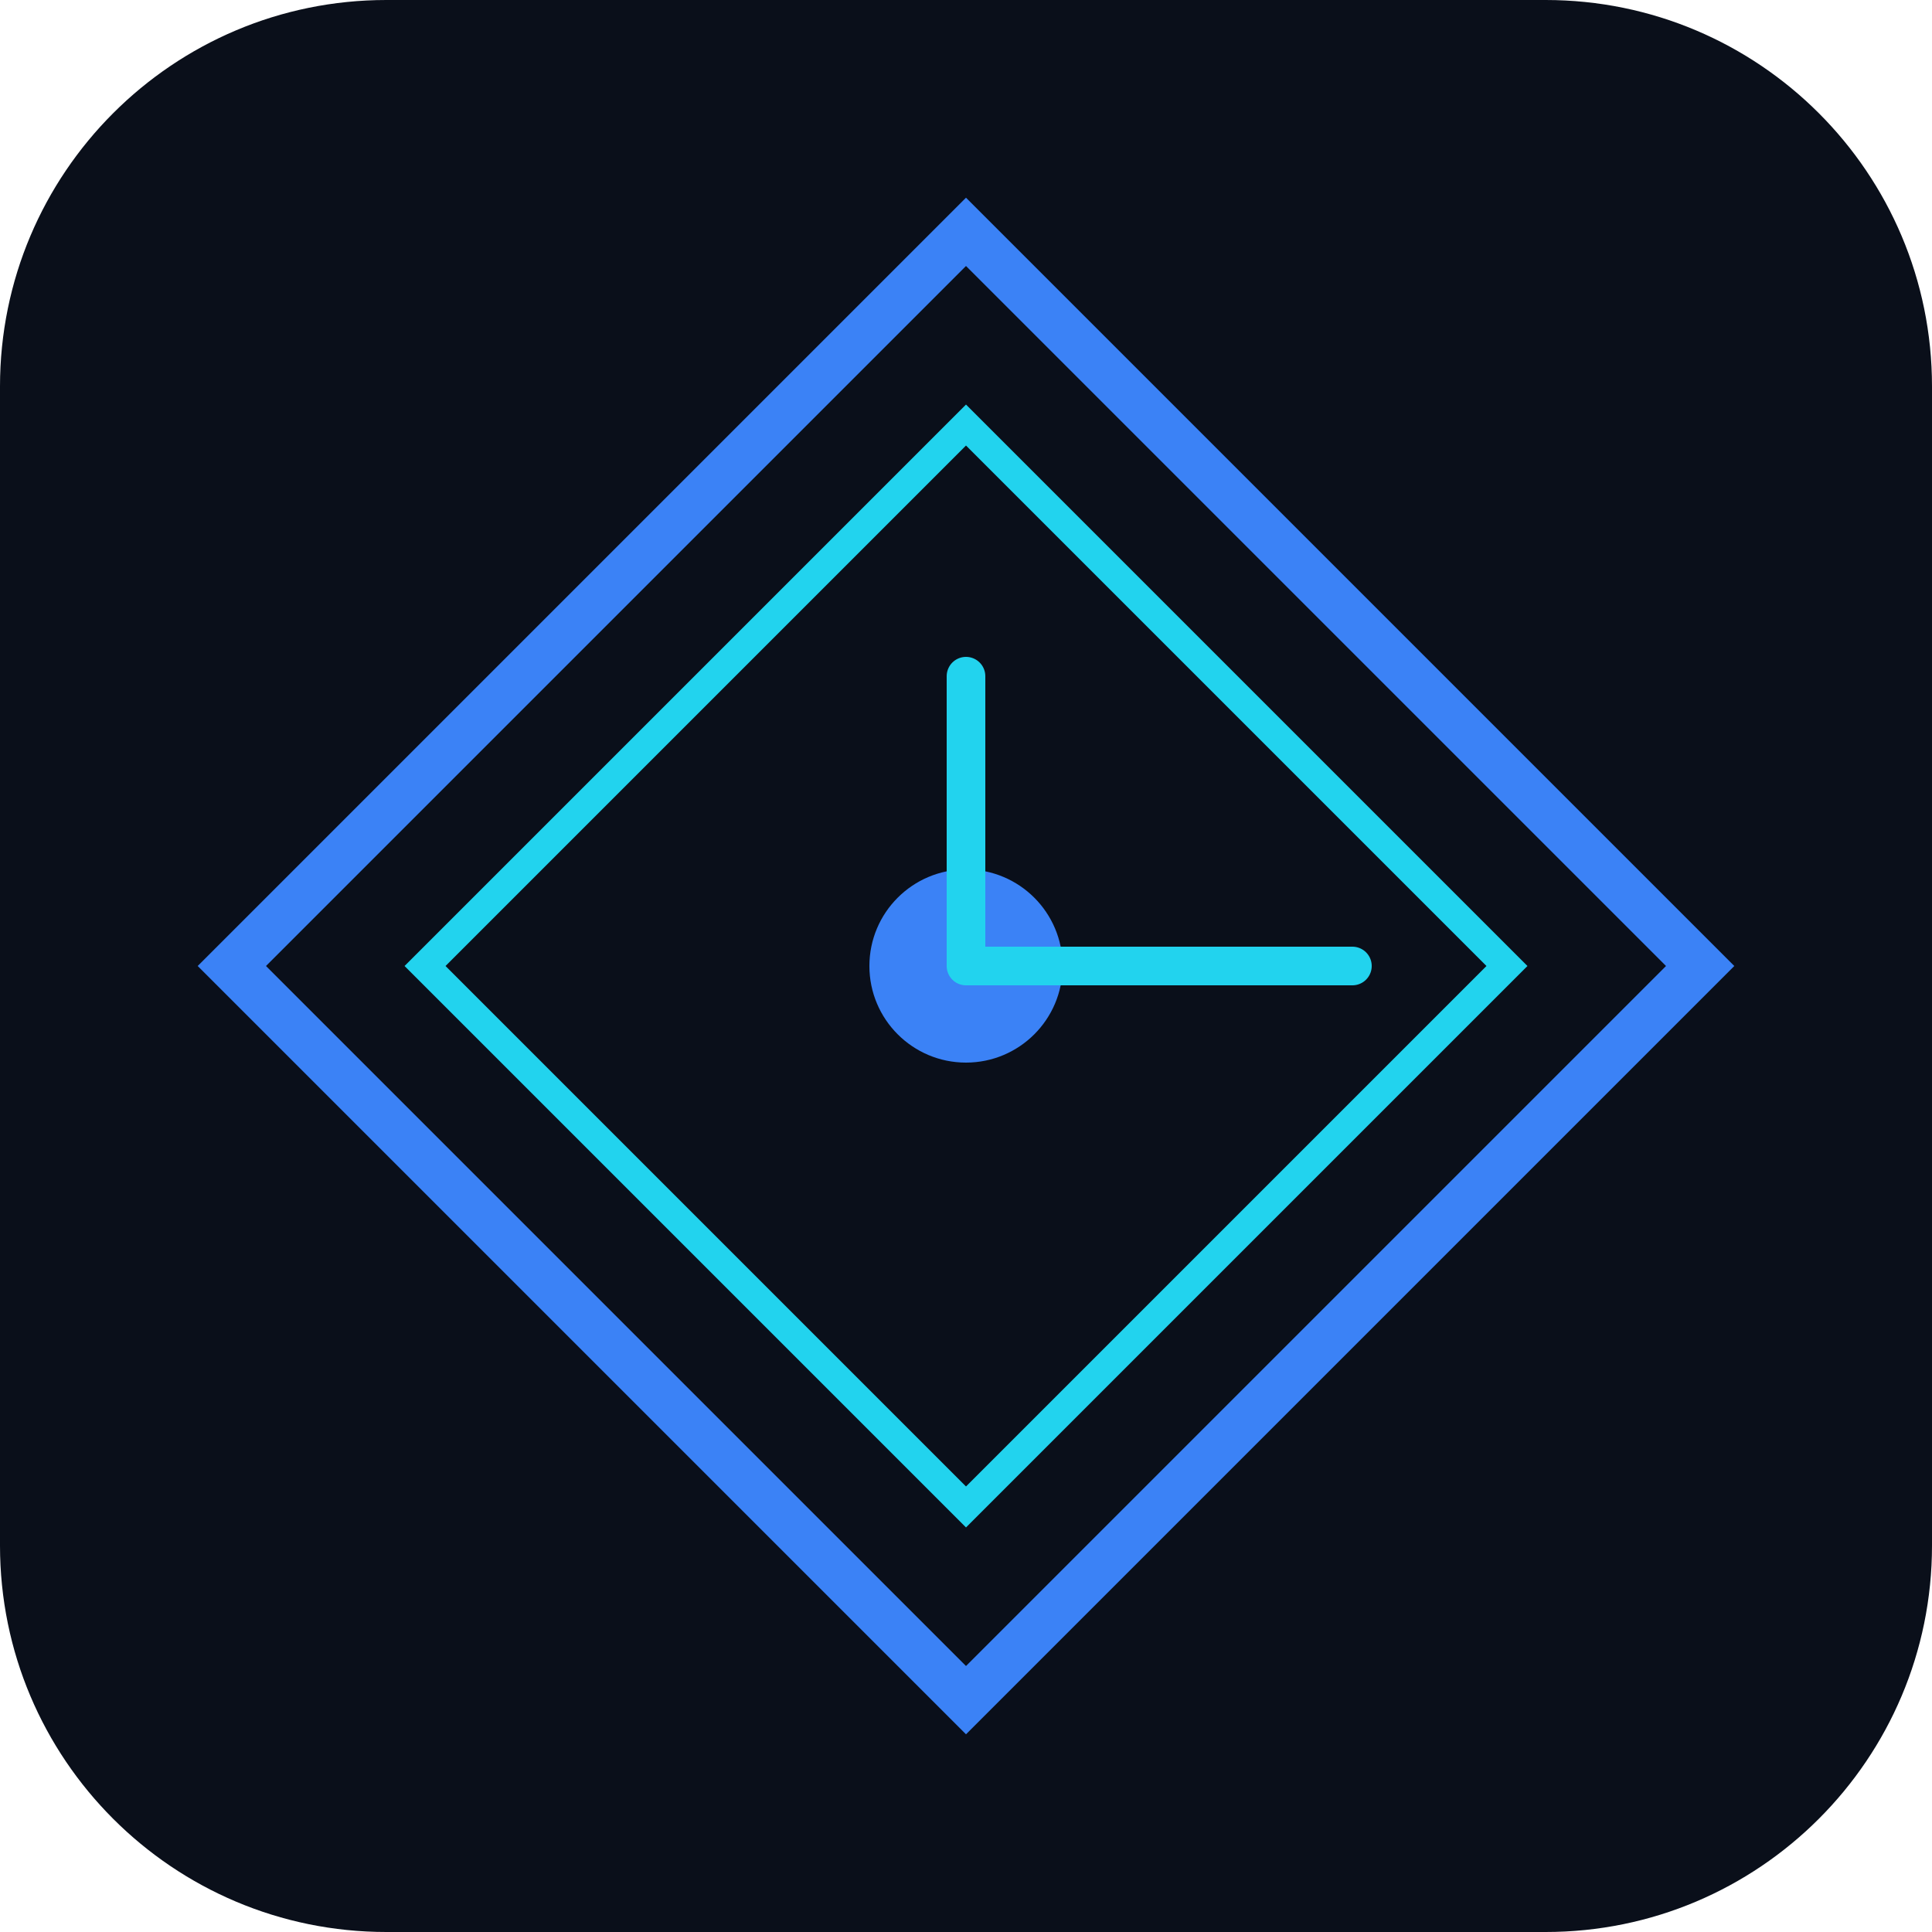
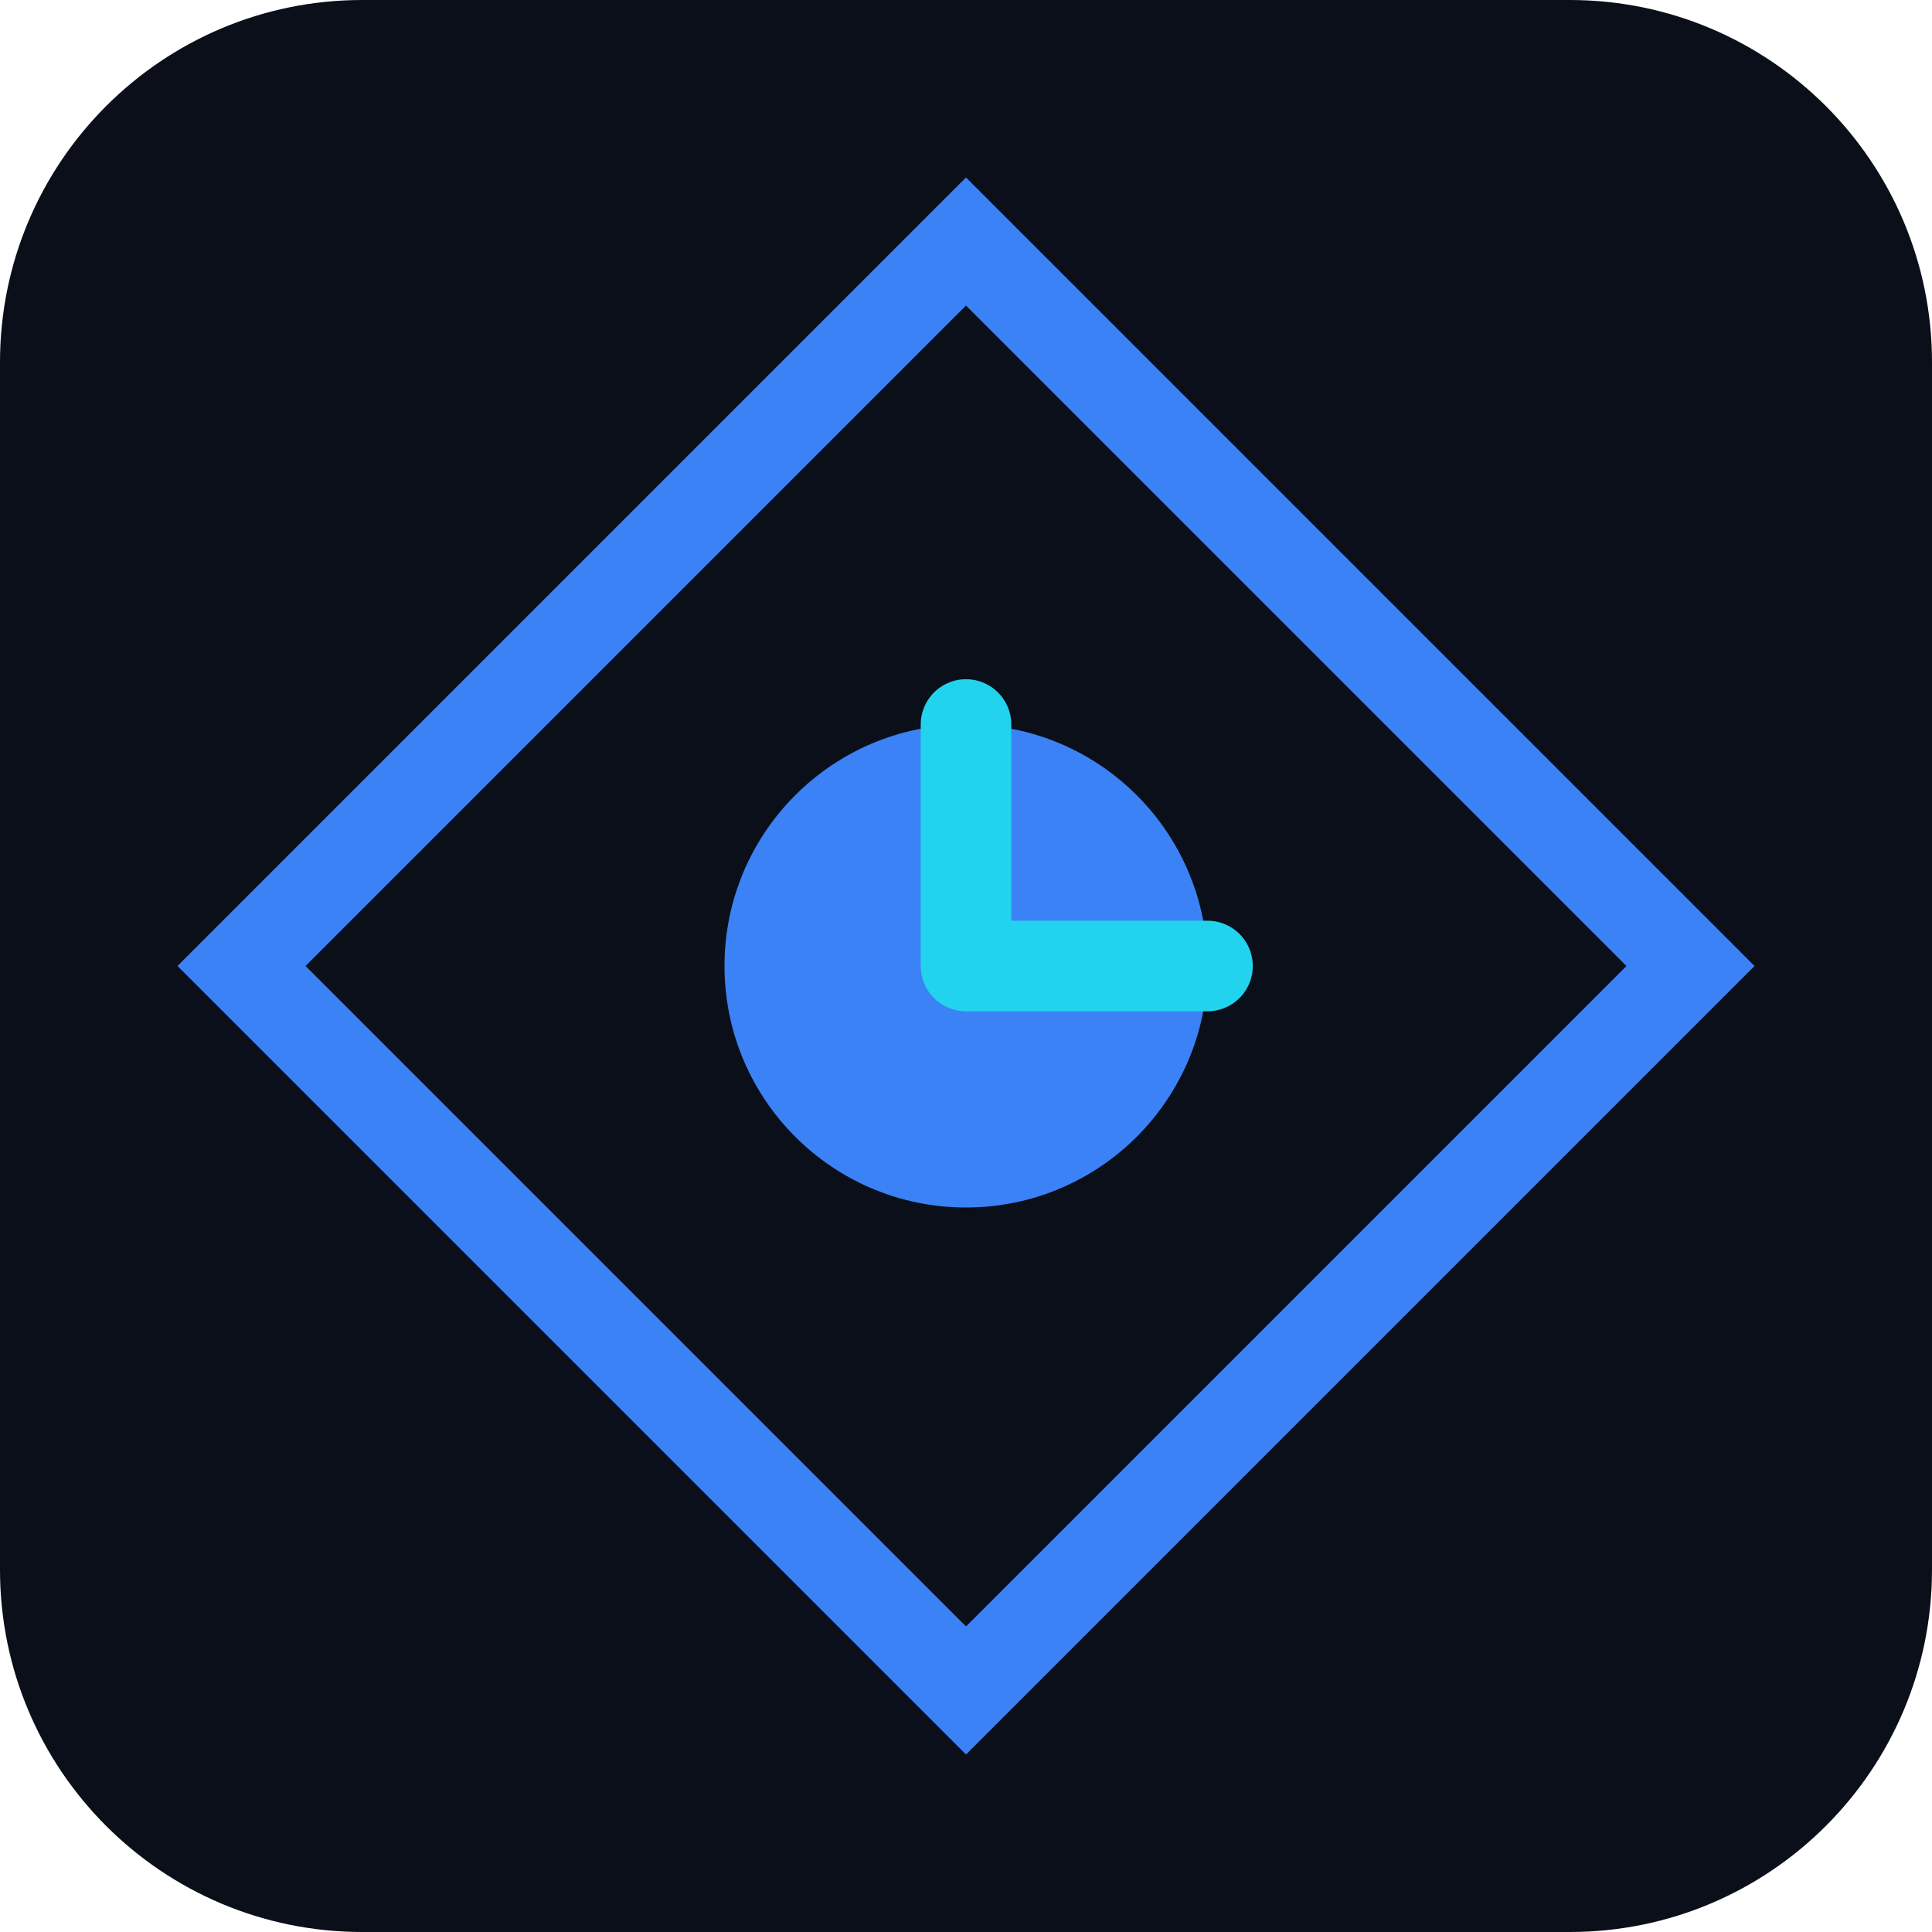
- <svg xmlns="http://www.w3.org/2000/svg" viewBox="0 0 100 100">
-   <rect width="100" height="100" rx="20" fill="#0a0f1a" />
-   <path d="M50 12 L88 50 L50 88 L12 50 Z" stroke="#3b82f6" stroke-width="2.5" fill="none" />
-   <path d="M50 22 L78 50 L50 78 L22 50 Z" stroke="#22d3ee" stroke-width="1.5" fill="none" />
-   <circle cx="50" cy="50" r="5" fill="#3b82f6" />
-   <path d="M50 50 L50 35 M50 50 L70 50" stroke="#22d3ee" stroke-width="2" stroke-linecap="round" />
+ <svg xmlns="http://www.w3.org/2000/svg" viewBox="0 0 32 32">
+   <rect width="32" height="32" rx="6" fill="#0a0f1a" />
+   <path d="M16 4 L28 16 L16 28 L4 16 Z" stroke="#3b82f6" stroke-width="1.5" fill="none" />
+   <circle cx="16" cy="16" r="4" fill="#3b82f6" />
+   <path d="M16 16 L16 12 M16 16 L20 16" stroke="#22d3ee" stroke-width="1.5" stroke-linecap="round" />
</svg>
